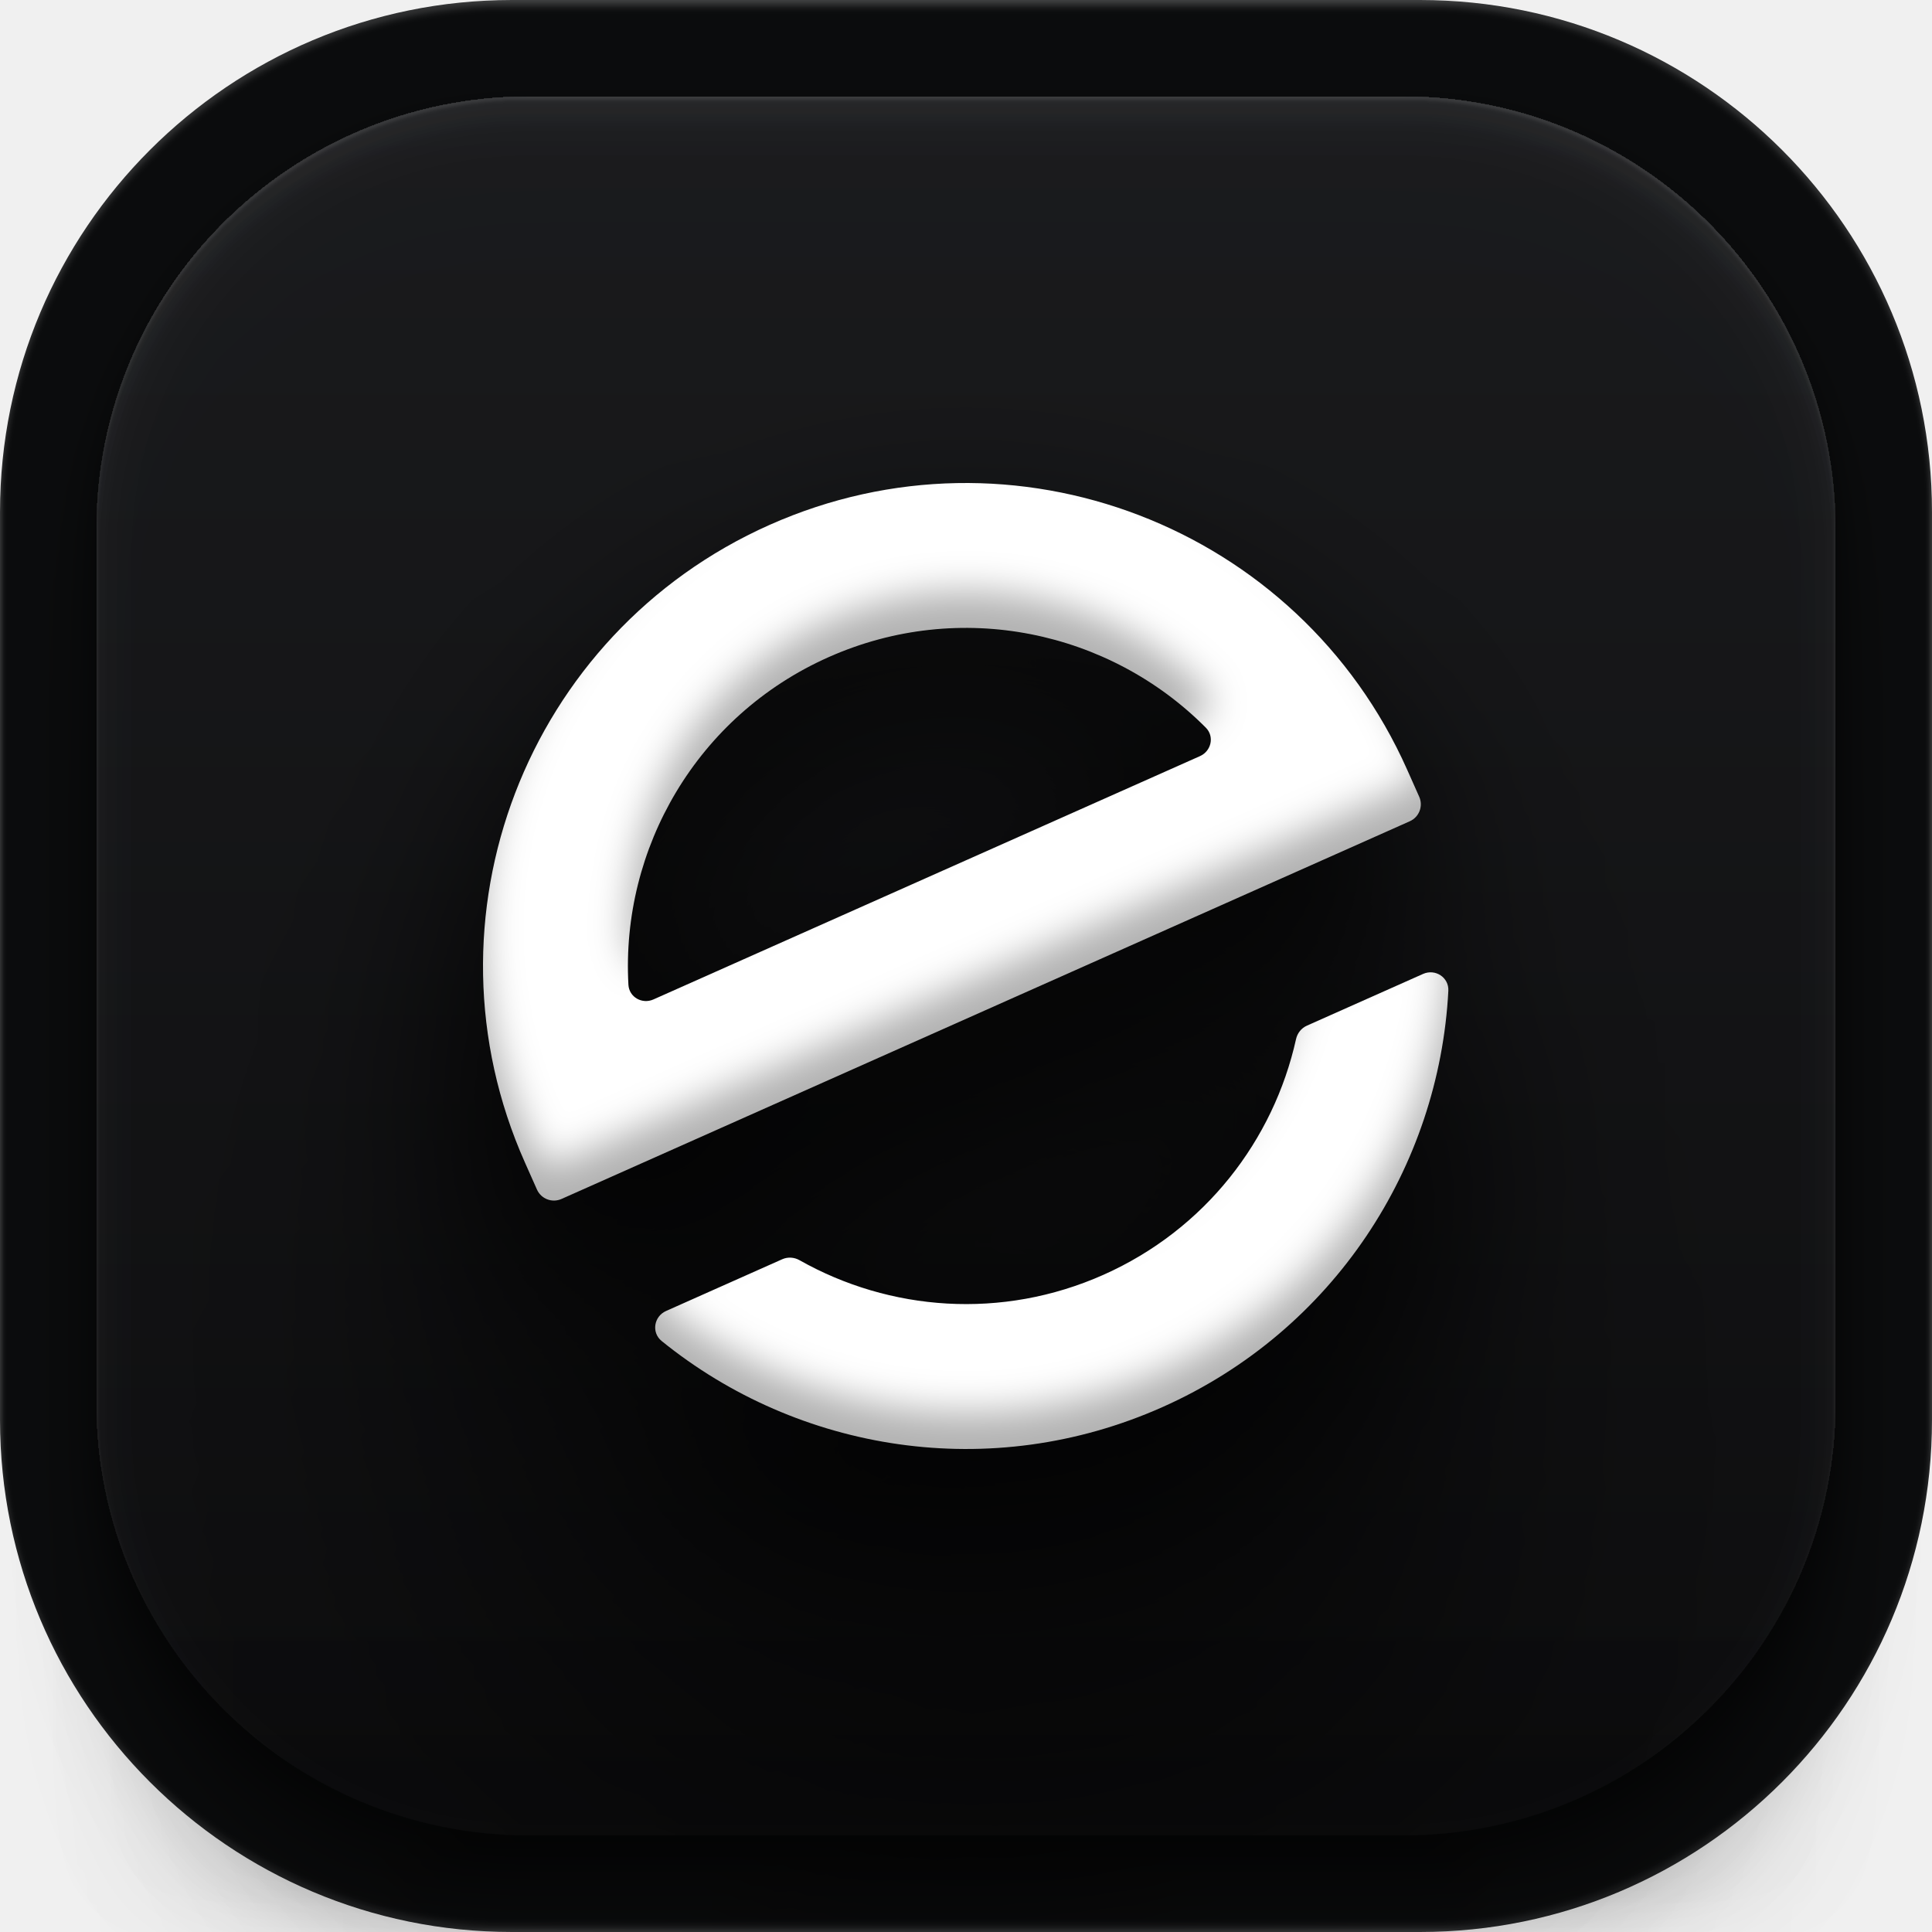
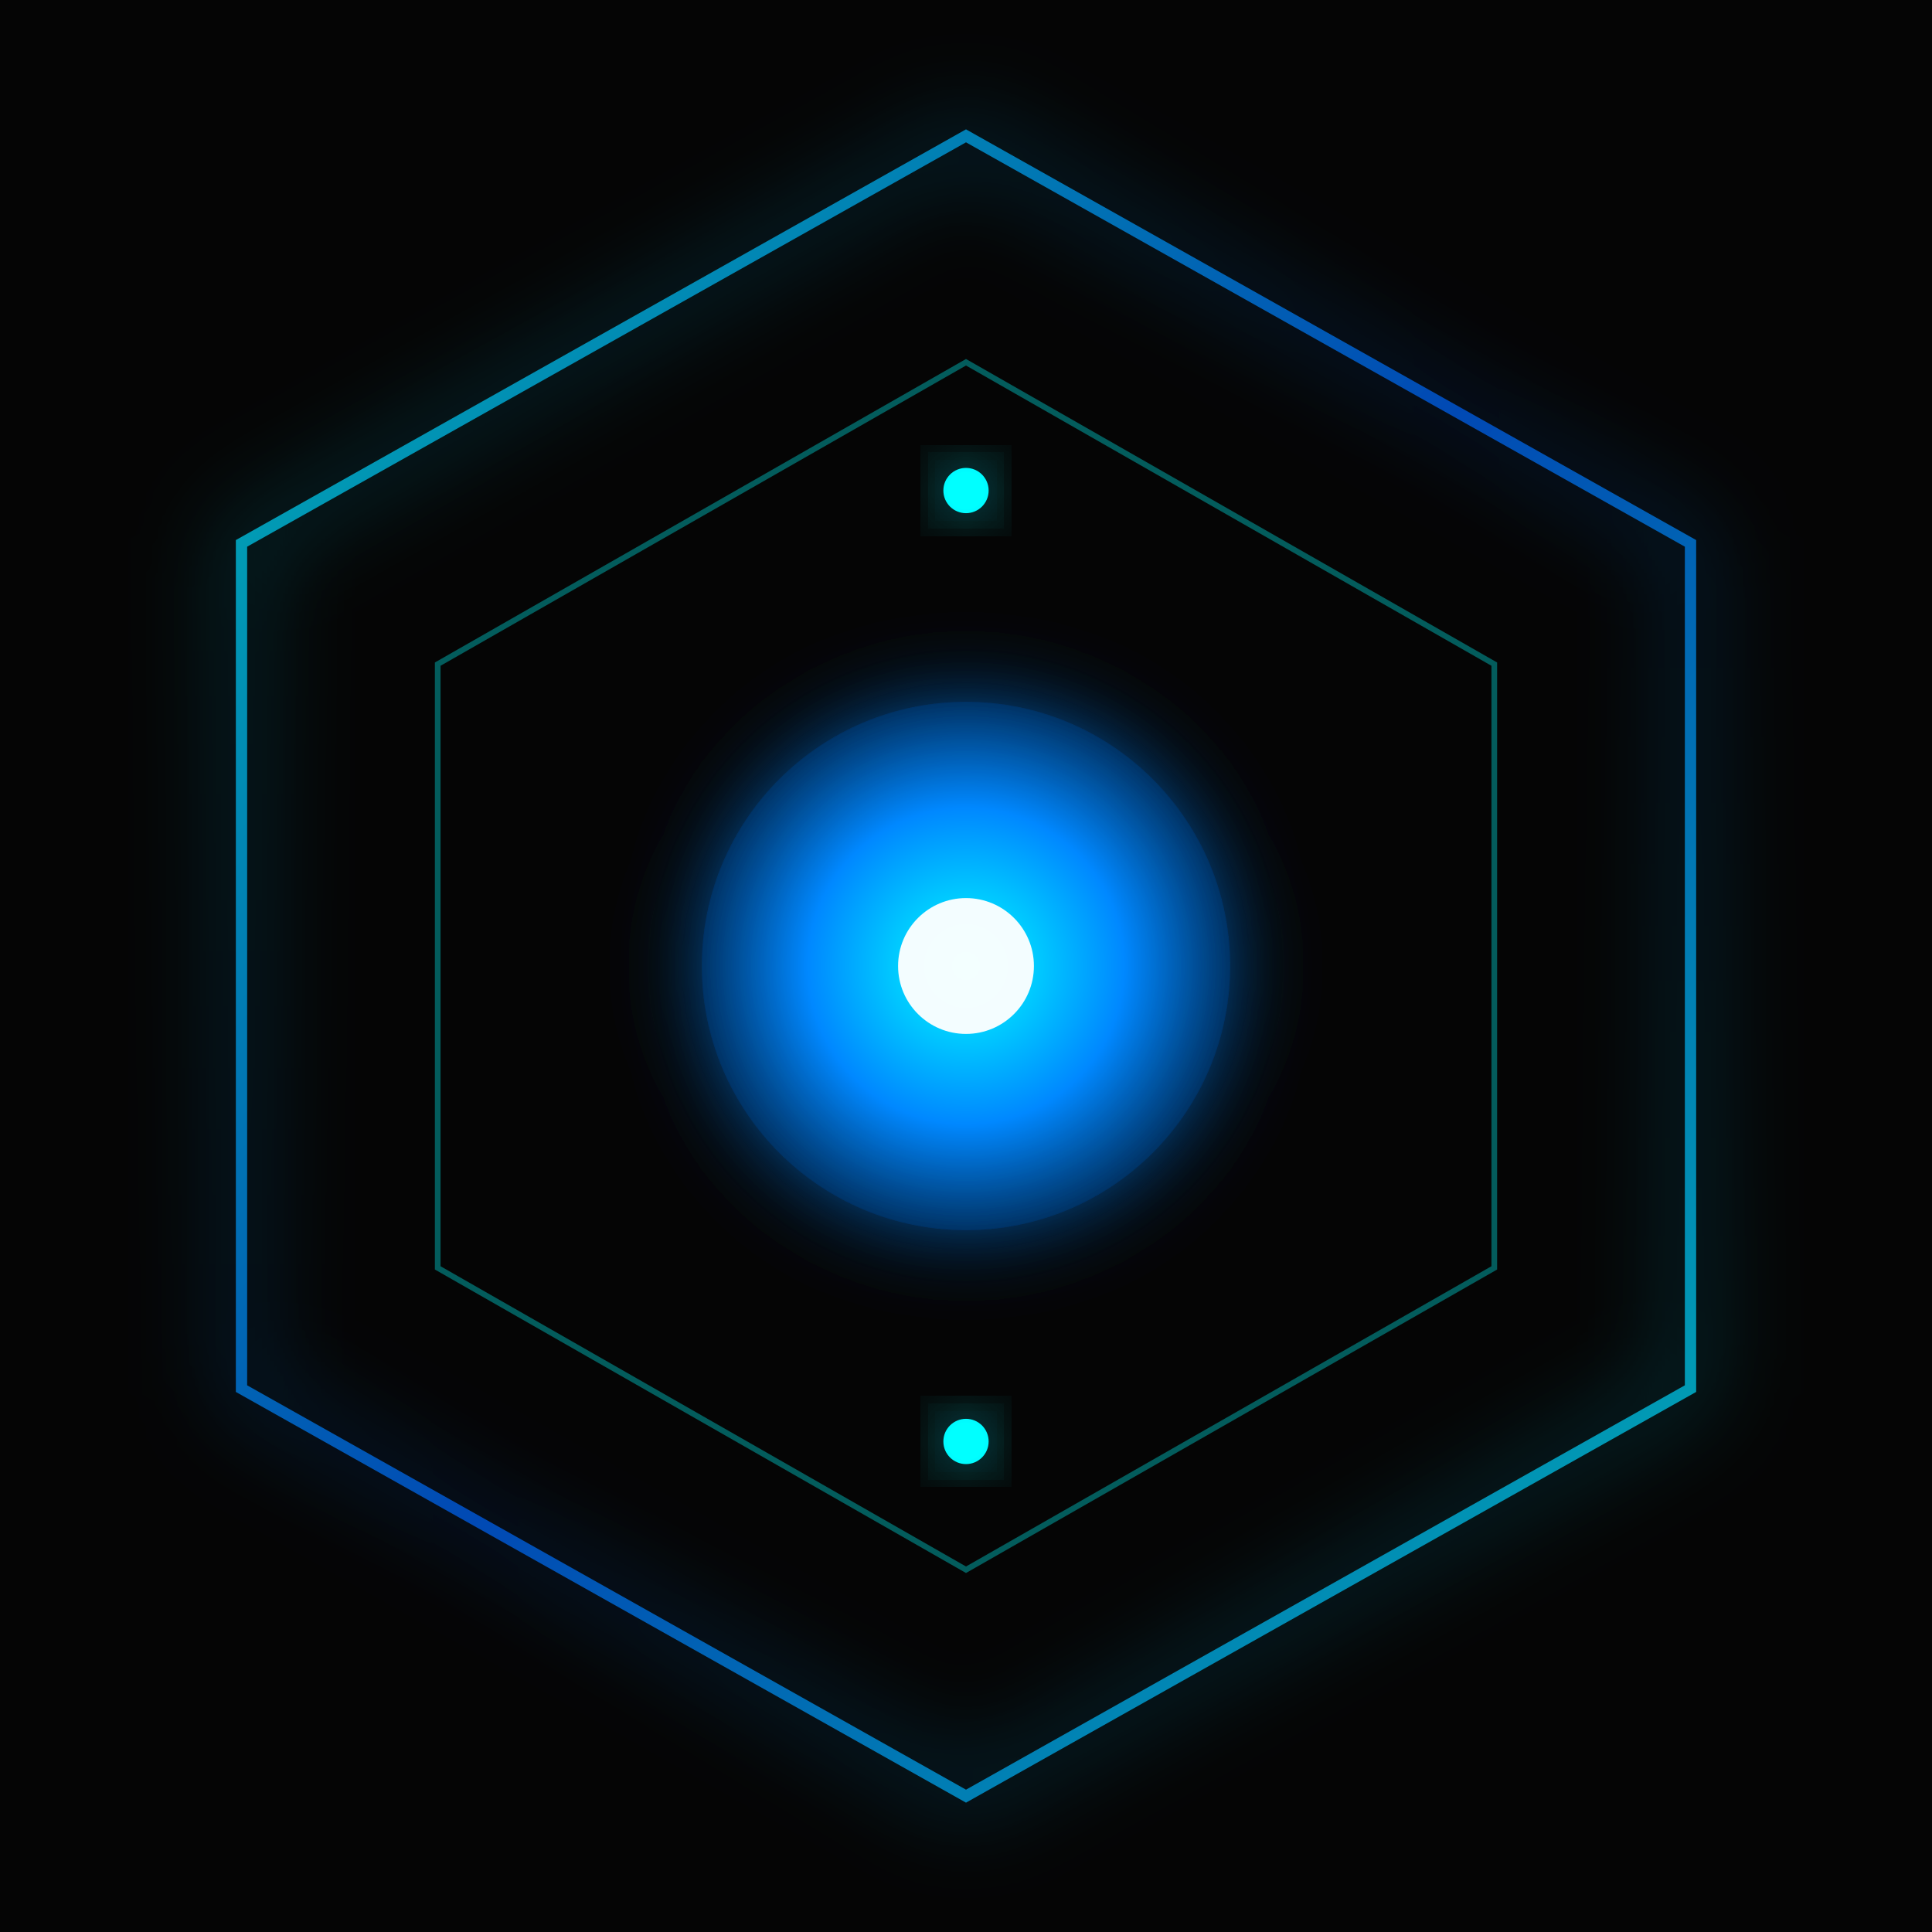
- <svg xmlns="http://www.w3.org/2000/svg" width="104" height="104" viewBox="0 0 104 104" fill="none">
-   <g clip-path="url(#clip0_3305_16315)">
-     <g filter="url(#filter0_ii_3305_16315)">
-       <path d="M76.44 0H27.56C12.339 0 0 12.339 0 27.56V76.44C0 91.661 12.339 104 27.56 104H76.44C91.661 104 104 91.661 104 76.44V27.56C104 12.339 91.661 0 76.44 0Z" fill="#0B0C0D" />
-     </g>
-     <g filter="url(#filter1_dddddiii_3305_16315)">
-       <path d="M75.527 5.2H28.474C15.62 5.2 5.2 15.62 5.2 28.474V75.526C5.2 88.38 15.62 98.8 28.474 98.8H75.527C88.38 98.8 98.8 88.38 98.8 75.526V28.474C98.8 15.62 88.38 5.2 75.527 5.2Z" fill="url(#paint0_linear_3305_16315)" fill-opacity="0.7" />
-       <path d="M75.527 5.2H28.474C15.62 5.2 5.2 15.62 5.2 28.474V75.526C5.2 88.38 15.62 98.8 28.474 98.8H75.527C88.38 98.8 98.8 88.38 98.8 75.526V28.474C98.8 15.62 88.38 5.2 75.527 5.2Z" fill="url(#paint1_linear_3305_16315)" fill-opacity="0.2" />
-     </g>
-     <g filter="url(#filter2_dddddi_3305_16315)">
-       <path d="M76.603 52.427C77.262 52.134 78.002 52.614 77.965 53.334C77.472 62.788 71.814 71.632 62.572 75.746C53.331 79.861 42.973 78.147 35.617 72.188C35.057 71.734 35.196 70.863 35.855 70.57L42.109 67.785C42.408 67.652 42.752 67.675 43.037 67.836C47.885 70.575 53.923 71.061 59.401 68.622C64.879 66.183 68.558 61.371 69.766 55.935C69.837 55.616 70.05 55.345 70.349 55.212L76.603 52.427Z" fill="white" />
-       <path fill-rule="evenodd" clip-rule="evenodd" d="M75.746 41.428L76.397 42.889C76.622 43.393 76.395 43.984 75.89 44.209L30.225 64.541C29.72 64.765 29.129 64.538 28.904 64.034L28.281 62.633L28.254 62.572C22.415 49.458 28.313 34.093 41.428 28.254C54.542 22.415 69.907 28.313 75.746 41.428ZM35.177 53.799C34.566 54.072 33.865 53.678 33.828 53.01C33.422 45.686 37.5 38.538 44.599 35.377C51.698 32.217 59.739 33.969 64.91 39.171C65.382 39.645 65.206 40.43 64.595 40.702L35.177 53.799Z" fill="white" />
-     </g>
+ <svg xmlns="http://www.w3.org/2000/svg" viewBox="0 0 512 512" width="512" height="512">
+   <defs>
+     <filter id="glow" x="-50%" y="-50%" width="200%" height="200%">
+       <feGaussianBlur stdDeviation="12" result="blur" />
+       <feMerge>
+         <feMergeNode in="blur" />
+         <feMergeNode in="SourceGraphic" />
+       </feMerge>
+     </filter>
+     <radialGradient id="coreGrad" cx="50%" cy="50%" r="50%">
+       <stop offset="0%" stop-color="#00ffff" />
+       <stop offset="60%" stop-color="#0088ff" />
+       <stop offset="100%" stop-color="#003366" />
+     </radialGradient>
+     <linearGradient id="ringGrad" x1="0%" y1="0%" x2="100%" y2="100%">
+       <stop offset="0%" stop-color="#00ffff" />
+       <stop offset="50%" stop-color="#0066ff" />
+       <stop offset="100%" stop-color="#00ffff" />
+     </linearGradient>
+   </defs>
+   <rect width="512" height="512" fill="#050505" />
+   <g>
+     <animateTransform attributeName="transform" type="rotate" from="0 256 256" to="360 256 256" dur="18s" repeatCount="indefinite" />
+     <polygon points="256,36 448,144 448,368 256,476 64,368 64,144" fill="none" stroke="url(#ringGrad)" stroke-width="3" opacity="0.7" filter="url(#glow)" />
  </g>
-   <defs>
-     <filter id="filter0_ii_3305_16315" x="0" y="-0.353" width="104" height="104.703" filterUnits="userSpaceOnUse" color-interpolation-filters="sRGB">
-       <feFlood flood-opacity="0" result="BackgroundImageFix" />
-       <feBlend mode="normal" in="SourceGraphic" in2="BackgroundImageFix" result="shape" />
-       <feColorMatrix in="SourceAlpha" type="matrix" values="0 0 0 0 0 0 0 0 0 0 0 0 0 0 0 0 0 0 127 0" result="hardAlpha" />
-       <feOffset dy="-0.353" />
-       <feGaussianBlur stdDeviation="0.177" />
-       <feComposite in2="hardAlpha" operator="arithmetic" k2="-1" k3="1" />
-       <feColorMatrix type="matrix" values="0 0 0 0 1 0 0 0 0 1 0 0 0 0 1 0 0 0 0.1 0" />
-       <feBlend mode="normal" in2="shape" result="effect1_innerShadow_3305_16315" />
-       <feColorMatrix in="SourceAlpha" type="matrix" values="0 0 0 0 0 0 0 0 0 0 0 0 0 0 0 0 0 0 127 0" result="hardAlpha" />
-       <feOffset dy="0.35" />
-       <feGaussianBlur stdDeviation="0.177" />
-       <feComposite in2="hardAlpha" operator="arithmetic" k2="-1" k3="1" />
-       <feColorMatrix type="matrix" values="0 0 0 0 1 0 0 0 0 1 0 0 0 0 1 0 0 0 0.16 0" />
-       <feBlend mode="normal" in2="effect1_innerShadow_3305_16315" result="effect2_innerShadow_3305_16315" />
-     </filter>
-     <filter id="filter1_dddddiii_3305_16315" x="-0.494" y="4.098" width="104.988" height="120.416" filterUnits="userSpaceOnUse" color-interpolation-filters="sRGB">
-       <feFlood flood-opacity="0" result="BackgroundImageFix" />
-       <feColorMatrix in="SourceAlpha" type="matrix" values="0 0 0 0 0 0 0 0 0 0 0 0 0 0 0 0 0 0 127 0" result="hardAlpha" />
-       <feOffset dy="0.735" />
-       <feGaussianBlur stdDeviation="0.918" />
-       <feColorMatrix type="matrix" values="0 0 0 0 0 0 0 0 0 0 0 0 0 0 0 0 0 0 0.36 0" />
-       <feBlend mode="normal" in2="BackgroundImageFix" result="effect1_dropShadow_3305_16315" />
-       <feColorMatrix in="SourceAlpha" type="matrix" values="0 0 0 0 0 0 0 0 0 0 0 0 0 0 0 0 0 0 127 0" result="hardAlpha" />
-       <feOffset dy="3.122" />
-       <feGaussianBlur stdDeviation="1.561" />
-       <feColorMatrix type="matrix" values="0 0 0 0 0 0 0 0 0 0 0 0 0 0 0 0 0 0 0.31 0" />
-       <feBlend mode="normal" in2="effect1_dropShadow_3305_16315" result="effect2_dropShadow_3305_16315" />
-       <feColorMatrix in="SourceAlpha" type="matrix" values="0 0 0 0 0 0 0 0 0 0 0 0 0 0 0 0 0 0 127 0" result="hardAlpha" />
-       <feOffset dy="7.163" />
-       <feGaussianBlur stdDeviation="2.204" />
-       <feColorMatrix type="matrix" values="0 0 0 0 0 0 0 0 0 0 0 0 0 0 0 0 0 0 0.18 0" />
-       <feBlend mode="normal" in2="effect2_dropShadow_3305_16315" result="effect3_dropShadow_3305_16315" />
-       <feColorMatrix in="SourceAlpha" type="matrix" values="0 0 0 0 0 0 0 0 0 0 0 0 0 0 0 0 0 0 127 0" result="hardAlpha" />
-       <feOffset dy="12.857" />
-       <feGaussianBlur stdDeviation="2.571" />
-       <feColorMatrix type="matrix" values="0 0 0 0 0 0 0 0 0 0 0 0 0 0 0 0 0 0 0.05 0" />
-       <feBlend mode="normal" in2="effect3_dropShadow_3305_16315" result="effect4_dropShadow_3305_16315" />
-       <feColorMatrix in="SourceAlpha" type="matrix" values="0 0 0 0 0 0 0 0 0 0 0 0 0 0 0 0 0 0 127 0" result="hardAlpha" />
-       <feOffset dy="20.02" />
-       <feGaussianBlur stdDeviation="2.847" />
-       <feColorMatrix type="matrix" values="0 0 0 0 0 0 0 0 0 0 0 0 0 0 0 0 0 0 0.01 0" />
-       <feBlend mode="normal" in2="effect4_dropShadow_3305_16315" result="effect5_dropShadow_3305_16315" />
-       <feBlend mode="normal" in="SourceGraphic" in2="effect5_dropShadow_3305_16315" result="shape" />
-       <feColorMatrix in="SourceAlpha" type="matrix" values="0 0 0 0 0 0 0 0 0 0 0 0 0 0 0 0 0 0 127 0" result="hardAlpha" />
-       <feOffset dy="1.286" />
-       <feGaussianBlur stdDeviation="1.286" />
-       <feComposite in2="hardAlpha" operator="arithmetic" k2="-1" k3="1" />
-       <feColorMatrix type="matrix" values="0 0 0 0 1 0 0 0 0 1 0 0 0 0 1 0 0 0 0.03 0" />
-       <feBlend mode="normal" in2="shape" result="effect6_innerShadow_3305_16315" />
-       <feColorMatrix in="SourceAlpha" type="matrix" values="0 0 0 0 0 0 0 0 0 0 0 0 0 0 0 0 0 0 127 0" result="hardAlpha" />
-       <feOffset dy="1.102" />
-       <feGaussianBlur stdDeviation="0.367" />
-       <feComposite in2="hardAlpha" operator="arithmetic" k2="-1" k3="1" />
-       <feColorMatrix type="matrix" values="0 0 0 0 1 0 0 0 0 1 0 0 0 0 1 0 0 0 0.02 0" />
-       <feBlend mode="normal" in2="effect6_innerShadow_3305_16315" result="effect7_innerShadow_3305_16315" />
-       <feColorMatrix in="SourceAlpha" type="matrix" values="0 0 0 0 0 0 0 0 0 0 0 0 0 0 0 0 0 0 127 0" result="hardAlpha" />
-       <feOffset dy="0.184" />
-       <feGaussianBlur stdDeviation="0.092" />
-       <feComposite in2="hardAlpha" operator="arithmetic" k2="-1" k3="1" />
-       <feColorMatrix type="matrix" values="0 0 0 0 1 0 0 0 0 1 0 0 0 0 1 0 0 0 0.1 0" />
-       <feBlend mode="normal" in2="effect7_innerShadow_3305_16315" result="effect8_innerShadow_3305_16315" />
-     </filter>
-     <filter id="filter2_dddddi_3305_16315" x="-6.631" y="20.651" width="117.227" height="206.595" filterUnits="userSpaceOnUse" color-interpolation-filters="sRGB">
-       <feFlood flood-opacity="0" result="BackgroundImageFix" />
-       <feColorMatrix in="SourceAlpha" type="matrix" values="0 0 0 0 0 0 0 0 0 0 0 0 0 0 0 0 0 0 127 0" result="hardAlpha" />
-       <feOffset dy="4.815" />
-       <feGaussianBlur stdDeviation="5.082" />
-       <feColorMatrix type="matrix" values="0 0 0 0 0 0 0 0 0 0 0 0 0 0 0 0 0 0 0.91 0" />
-       <feBlend mode="normal" in2="BackgroundImageFix" result="effect1_dropShadow_3305_16315" />
-       <feColorMatrix in="SourceAlpha" type="matrix" values="0 0 0 0 0 0 0 0 0 0 0 0 0 0 0 0 0 0 127 0" result="hardAlpha" />
-       <feOffset dy="18.723" />
-       <feGaussianBlur stdDeviation="9.361" />
-       <feColorMatrix type="matrix" values="0 0 0 0 0 0 0 0 0 0 0 0 0 0 0 0 0 0 0.79 0" />
-       <feBlend mode="normal" in2="effect1_dropShadow_3305_16315" result="effect2_dropShadow_3305_16315" />
-       <feColorMatrix in="SourceAlpha" type="matrix" values="0 0 0 0 0 0 0 0 0 0 0 0 0 0 0 0 0 0 127 0" result="hardAlpha" />
-       <feOffset dy="41.725" />
-       <feGaussianBlur stdDeviation="12.571" />
-       <feColorMatrix type="matrix" values="0 0 0 0 0 0 0 0 0 0 0 0 0 0 0 0 0 0 0.47 0" />
-       <feBlend mode="normal" in2="effect2_dropShadow_3305_16315" result="effect3_dropShadow_3305_16315" />
-       <feColorMatrix in="SourceAlpha" type="matrix" values="0 0 0 0 0 0 0 0 0 0 0 0 0 0 0 0 0 0 127 0" result="hardAlpha" />
-       <feOffset dy="74.891" />
-       <feGaussianBlur stdDeviation="14.978" />
-       <feColorMatrix type="matrix" values="0 0 0 0 0 0 0 0 0 0 0 0 0 0 0 0 0 0 0.14 0" />
-       <feBlend mode="normal" in2="effect3_dropShadow_3305_16315" result="effect4_dropShadow_3305_16315" />
-       <feColorMatrix in="SourceAlpha" type="matrix" values="0 0 0 0 0 0 0 0 0 0 0 0 0 0 0 0 0 0 127 0" result="hardAlpha" />
-       <feOffset dy="116.616" />
-       <feGaussianBlur stdDeviation="16.315" />
-       <feColorMatrix type="matrix" values="0 0 0 0 0 0 0 0 0 0 0 0 0 0 0 0 0 0 0.02 0" />
-       <feBlend mode="normal" in2="effect4_dropShadow_3305_16315" result="effect5_dropShadow_3305_16315" />
-       <feBlend mode="normal" in="SourceGraphic" in2="effect5_dropShadow_3305_16315" result="shape" />
-       <feColorMatrix in="SourceAlpha" type="matrix" values="0 0 0 0 0 0 0 0 0 0 0 0 0 0 0 0 0 0 127 0" result="hardAlpha" />
-       <feOffset dy="-1.994" />
-       <feGaussianBlur stdDeviation="0.997" />
-       <feComposite in2="hardAlpha" operator="arithmetic" k2="-1" k3="1" />
-       <feColorMatrix type="matrix" values="0 0 0 0 0 0 0 0 0 0 0 0 0 0 0 0 0 0 0.3 0" />
-       <feBlend mode="normal" in2="shape" result="effect6_innerShadow_3305_16315" />
-     </filter>
-     <linearGradient id="paint0_linear_3305_16315" x1="52" y1="5.2" x2="52" y2="98.8" gradientUnits="userSpaceOnUse">
-       <stop stop-color="#242528" />
-       <stop offset="1" stop-color="#111113" />
-     </linearGradient>
-     <linearGradient id="paint1_linear_3305_16315" x1="52" y1="85.944" x2="52" y2="98.8" gradientUnits="userSpaceOnUse">
-       <stop stop-opacity="0" />
-       <stop offset="1" />
-     </linearGradient>
-     <clipPath id="clip0_3305_16315">
-       <rect width="104" height="104" fill="white" />
-     </clipPath>
-   </defs>
+   <g>
+     <animateTransform attributeName="transform" type="rotate" from="360 256 256" to="0 256 256" dur="12s" repeatCount="indefinite" />
+     <polygon points="256,96 396,176 396,336 256,416 116,336 116,176" fill="none" stroke="#00ffff" stroke-width="1.5" opacity="0.35" />
+   </g>
+   <circle cx="256" cy="256" r="70" fill="url(#coreGrad)" filter="url(#glow)">
+     <animate attributeName="r" values="62;78;62" dur="2.4s" repeatCount="indefinite" calcMode="spline" keySplines="0.4 0 0.6 1;0.4 0 0.6 1" />
+     <animate attributeName="opacity" values="0.85;1;0.85" dur="2.4s" repeatCount="indefinite" />
+   </circle>
+   <circle cx="256" cy="256" r="18" fill="#ffffff" opacity="0.95">
+     <animate attributeName="r" values="14;22;14" dur="1.6s" repeatCount="indefinite" />
+     <animate attributeName="opacity" values="0.7;1;0.7" dur="1.6s" repeatCount="indefinite" />
+   </circle>
+   <g>
+     <animateTransform attributeName="transform" type="rotate" from="0 256 256" to="360 256 256" dur="6s" repeatCount="indefinite" />
+     <circle cx="256" cy="130" r="6" fill="#00ffff" filter="url(#glow)" />
+     <circle cx="256" cy="382" r="6" fill="#00ffff" filter="url(#glow)" />
+   </g>
+   <g>
+     <animateTransform attributeName="transform" type="rotate" from="120 256 256" to="480 256 256" dur="6s" repeatCount="indefinite" />
+     <circle cx="256" cy="130" r="4" fill="#0088ff" filter="url(#glow)" />
+     <circle cx="256" cy="382" r="4" fill="#0088ff" filter="url(#glow)" />
+   </g>
+   <g>
+     <animateTransform attributeName="transform" type="rotate" from="240 256 256" to="600 256 256" dur="6s" repeatCount="indefinite" />
+     <circle cx="256" cy="130" r="5" fill="#00ffff" filter="url(#glow)" />
+     <circle cx="256" cy="382" r="5" fill="#00ffff" filter="url(#glow)" />
+   </g>
</svg>
